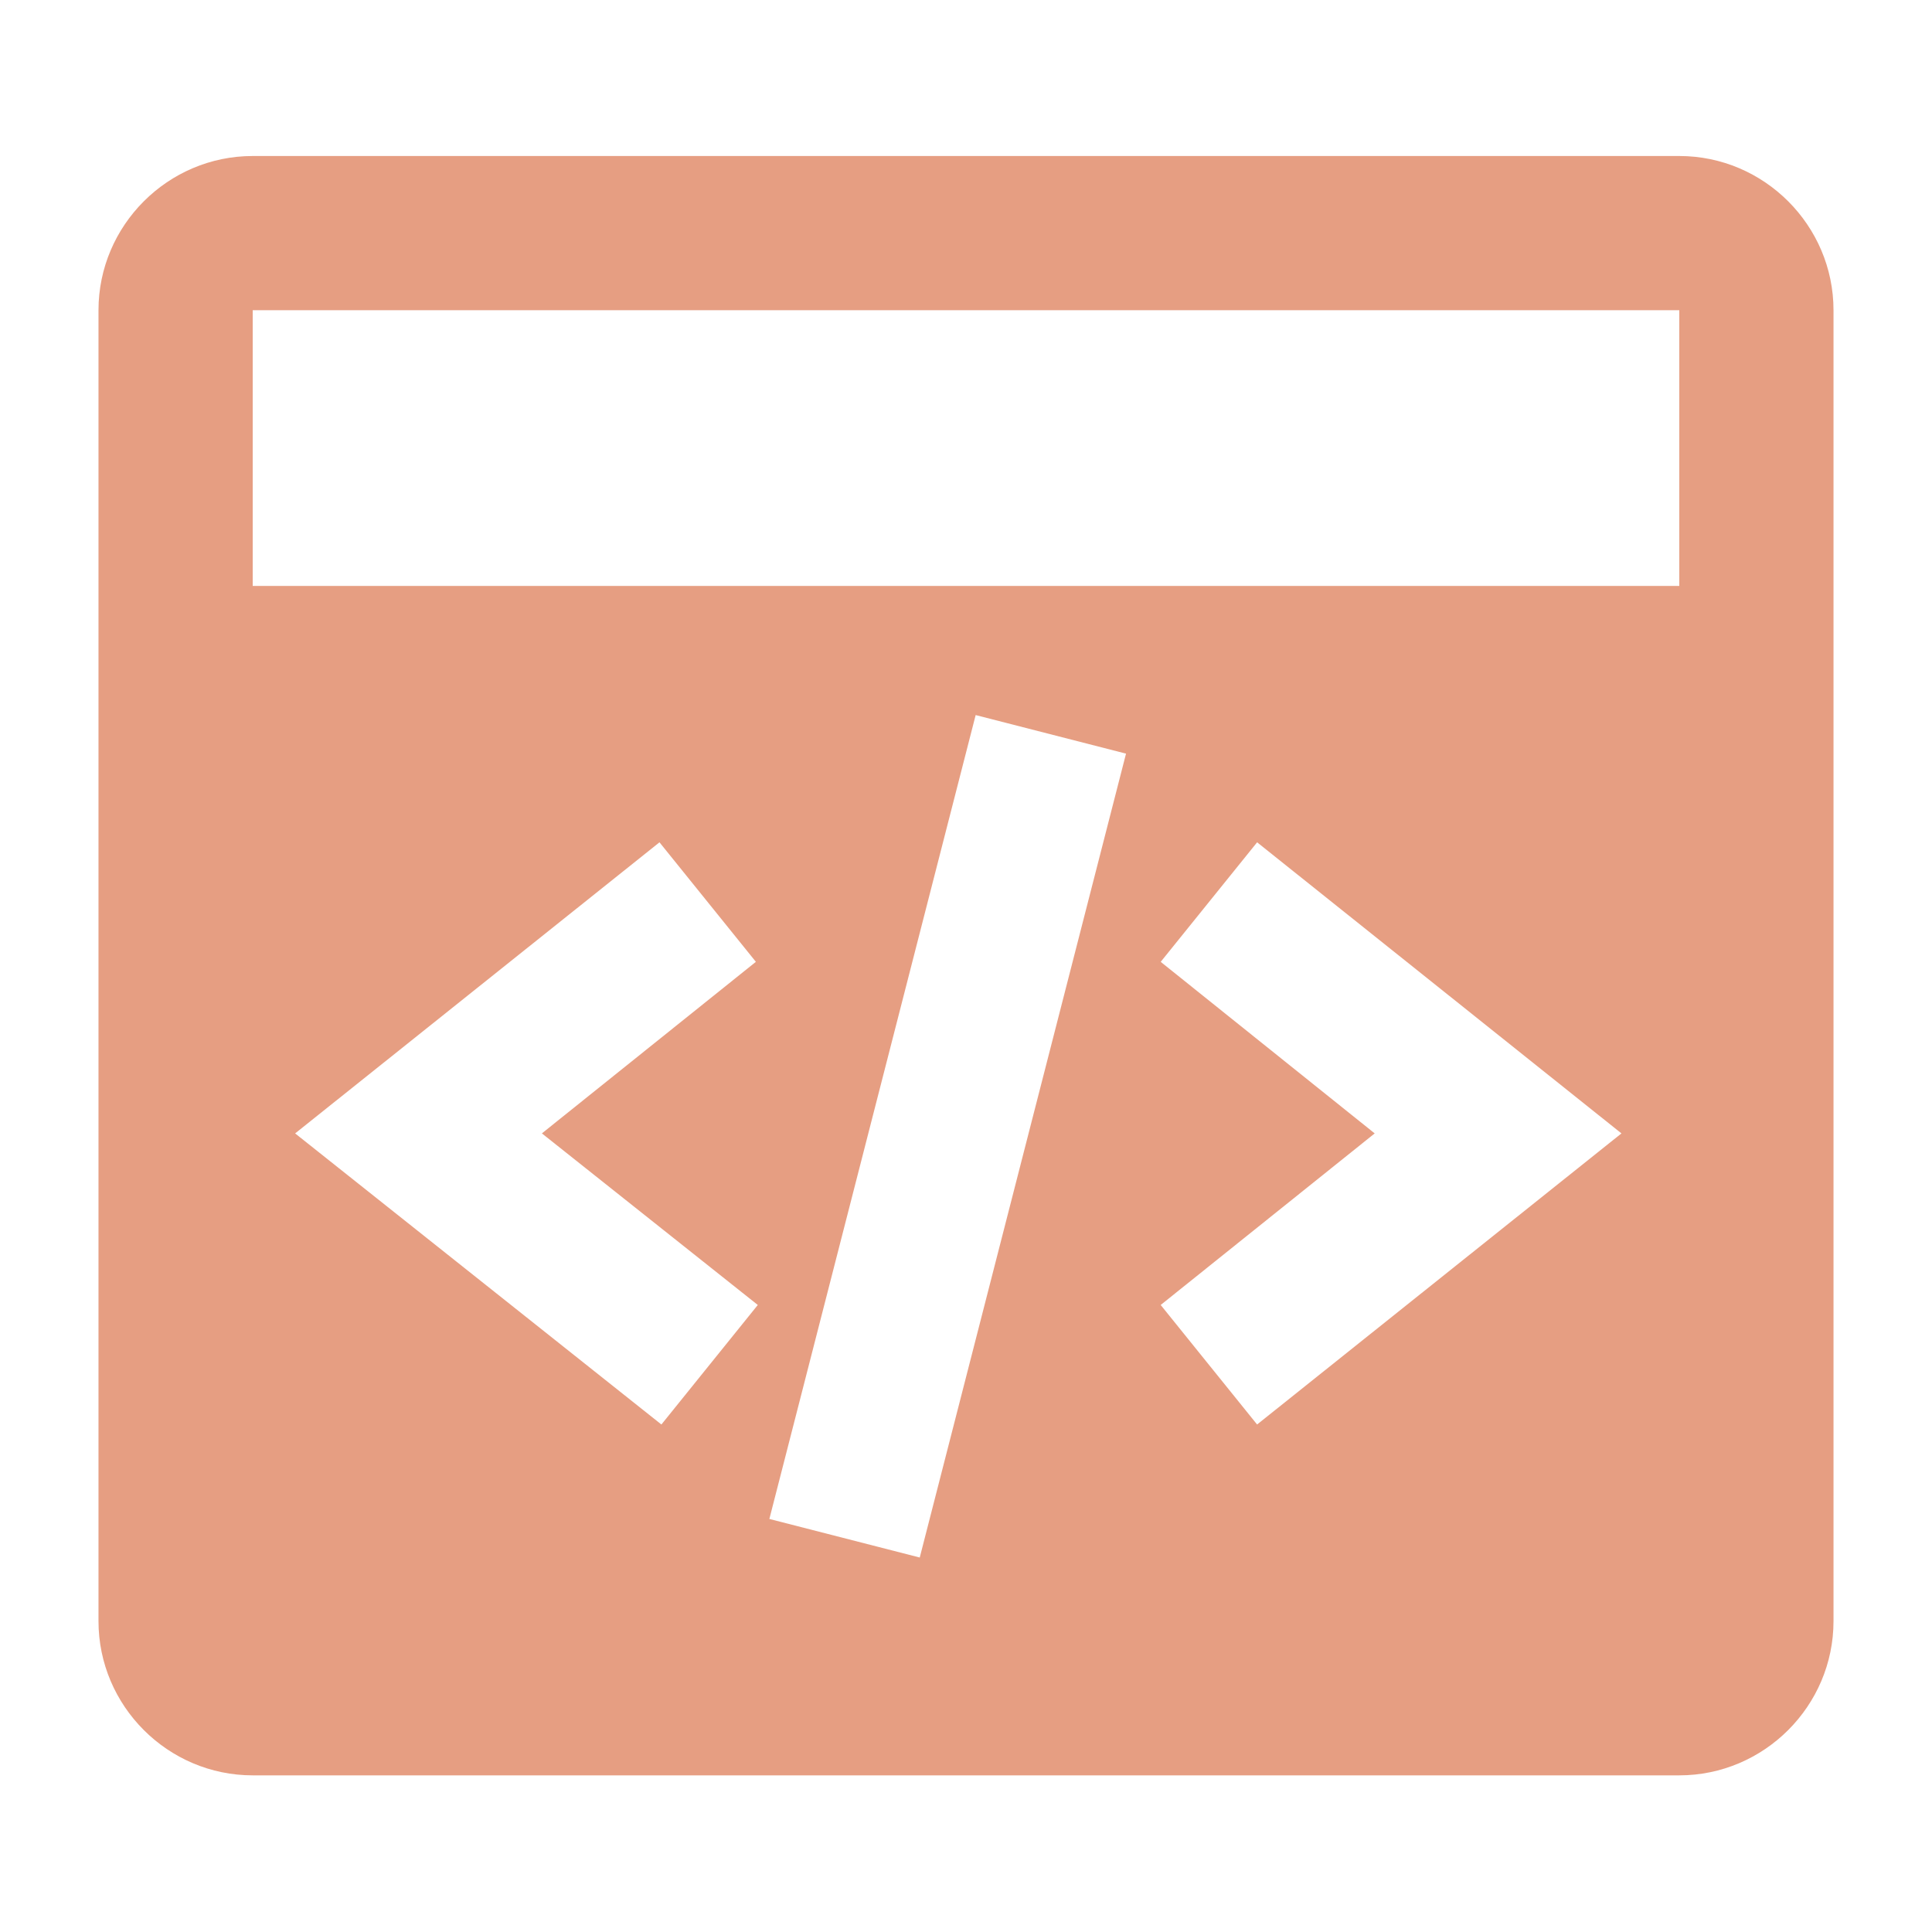
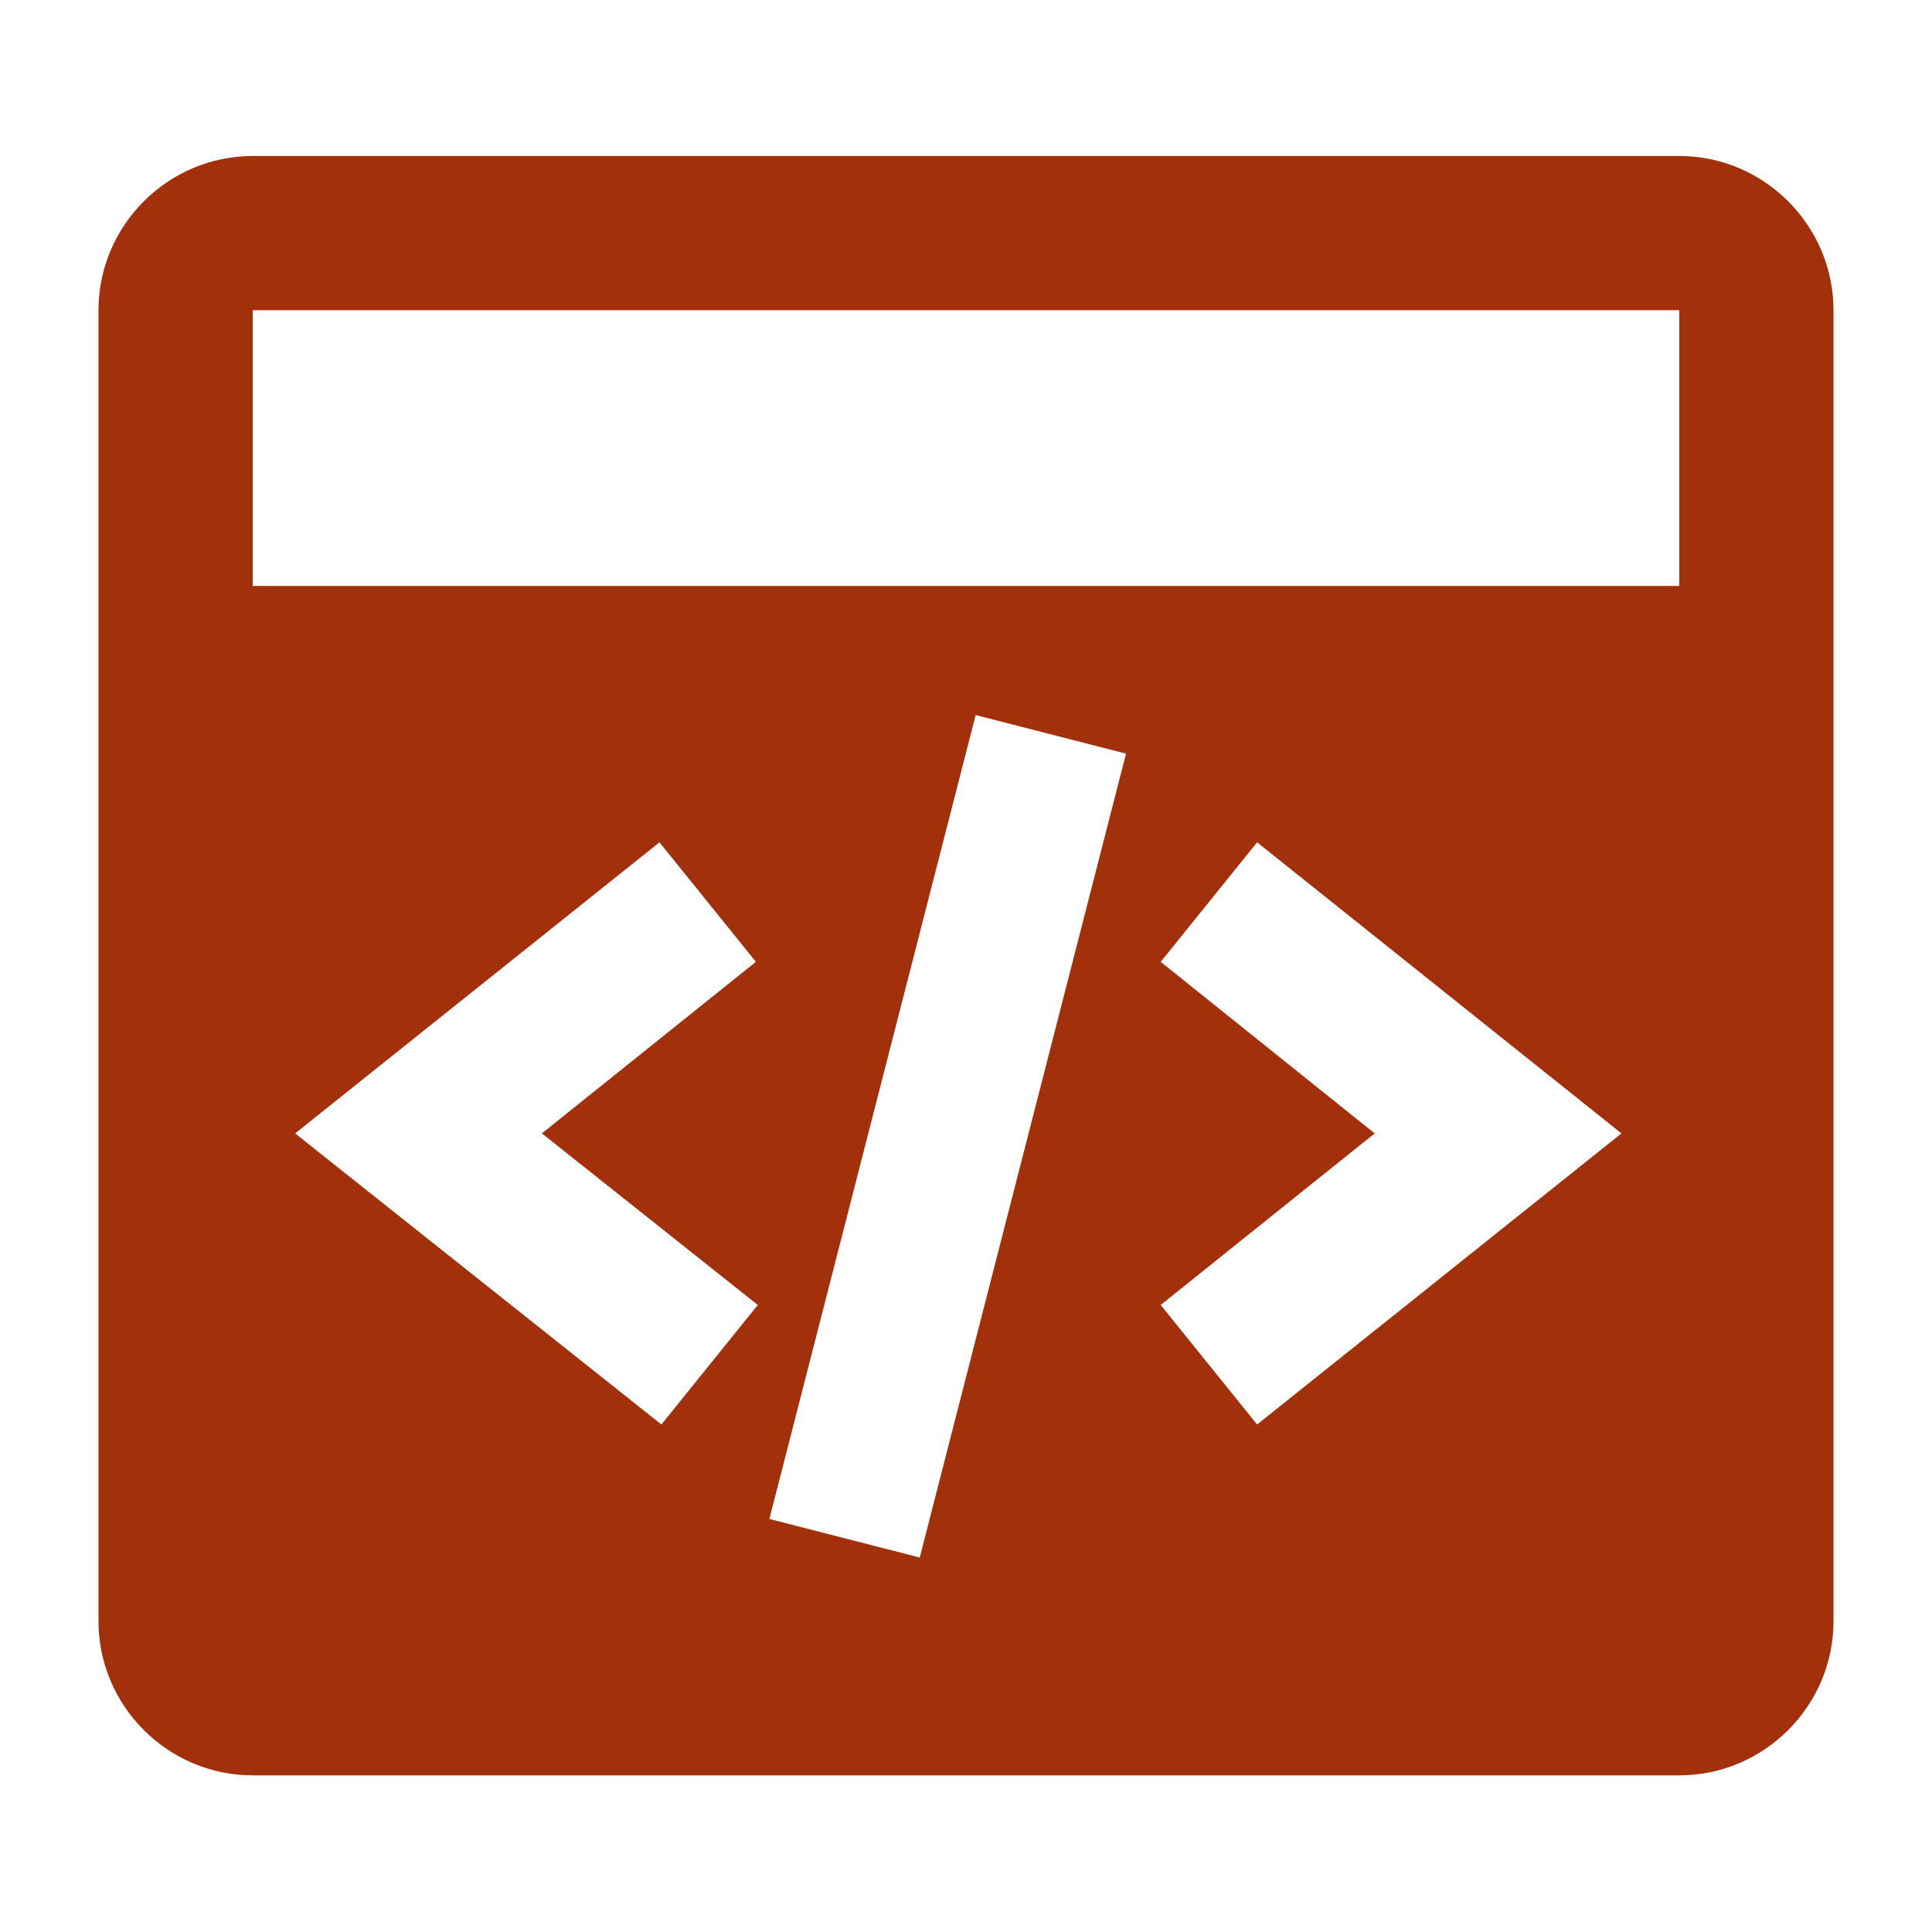
<svg xmlns="http://www.w3.org/2000/svg" width="100" height="100" viewBox="0 0 100 100">
-   <path d="M86.92 8.075H13.08c-4.39 0-7.982 3.592-7.982 7.983V83.91c0 4.39 3.592 7.982 7.982 7.982h73.84c4.39 0 7.982-3.592 7.982-7.982V16.058c0-4.39-3.592-7.983-7.982-7.983zm-47.697 59.47l-4.989 6.187-18.958-15.067 18.859-15.067 4.989 6.186-11.076 8.88 11.175 8.881zm8.382 13.072l-7.783-1.996L50.5 37.012l7.783 1.996-10.677 41.609zm17.462-6.885l-4.99-6.187 11.077-8.88-11.076-8.88 4.99-6.187 18.858 15.067-18.859 15.067zM13.08 30.327v-14.27h73.84v14.27H13.08z" fill="#E69E82" fill-rule="nonzero" />
+   <path d="M86.92 8.075H13.08c-4.39 0-7.982 3.592-7.982 7.983V83.91c0 4.39 3.592 7.982 7.982 7.982h73.84c4.39 0 7.982-3.592 7.982-7.982V16.058c0-4.39-3.592-7.983-7.982-7.983zm-47.697 59.47l-4.989 6.187-18.958-15.067 18.859-15.067 4.989 6.186-11.076 8.88 11.175 8.881zm8.382 13.072l-7.783-1.996L50.5 37.012l7.783 1.996-10.677 41.609zm17.462-6.885l-4.99-6.187 11.077-8.88-11.076-8.88 4.99-6.187 18.858 15.067-18.859 15.067zM13.08 30.327v-14.27h73.84v14.27H13.08z" fill="#a1300b" fill-rule="nonzero" />
</svg>
